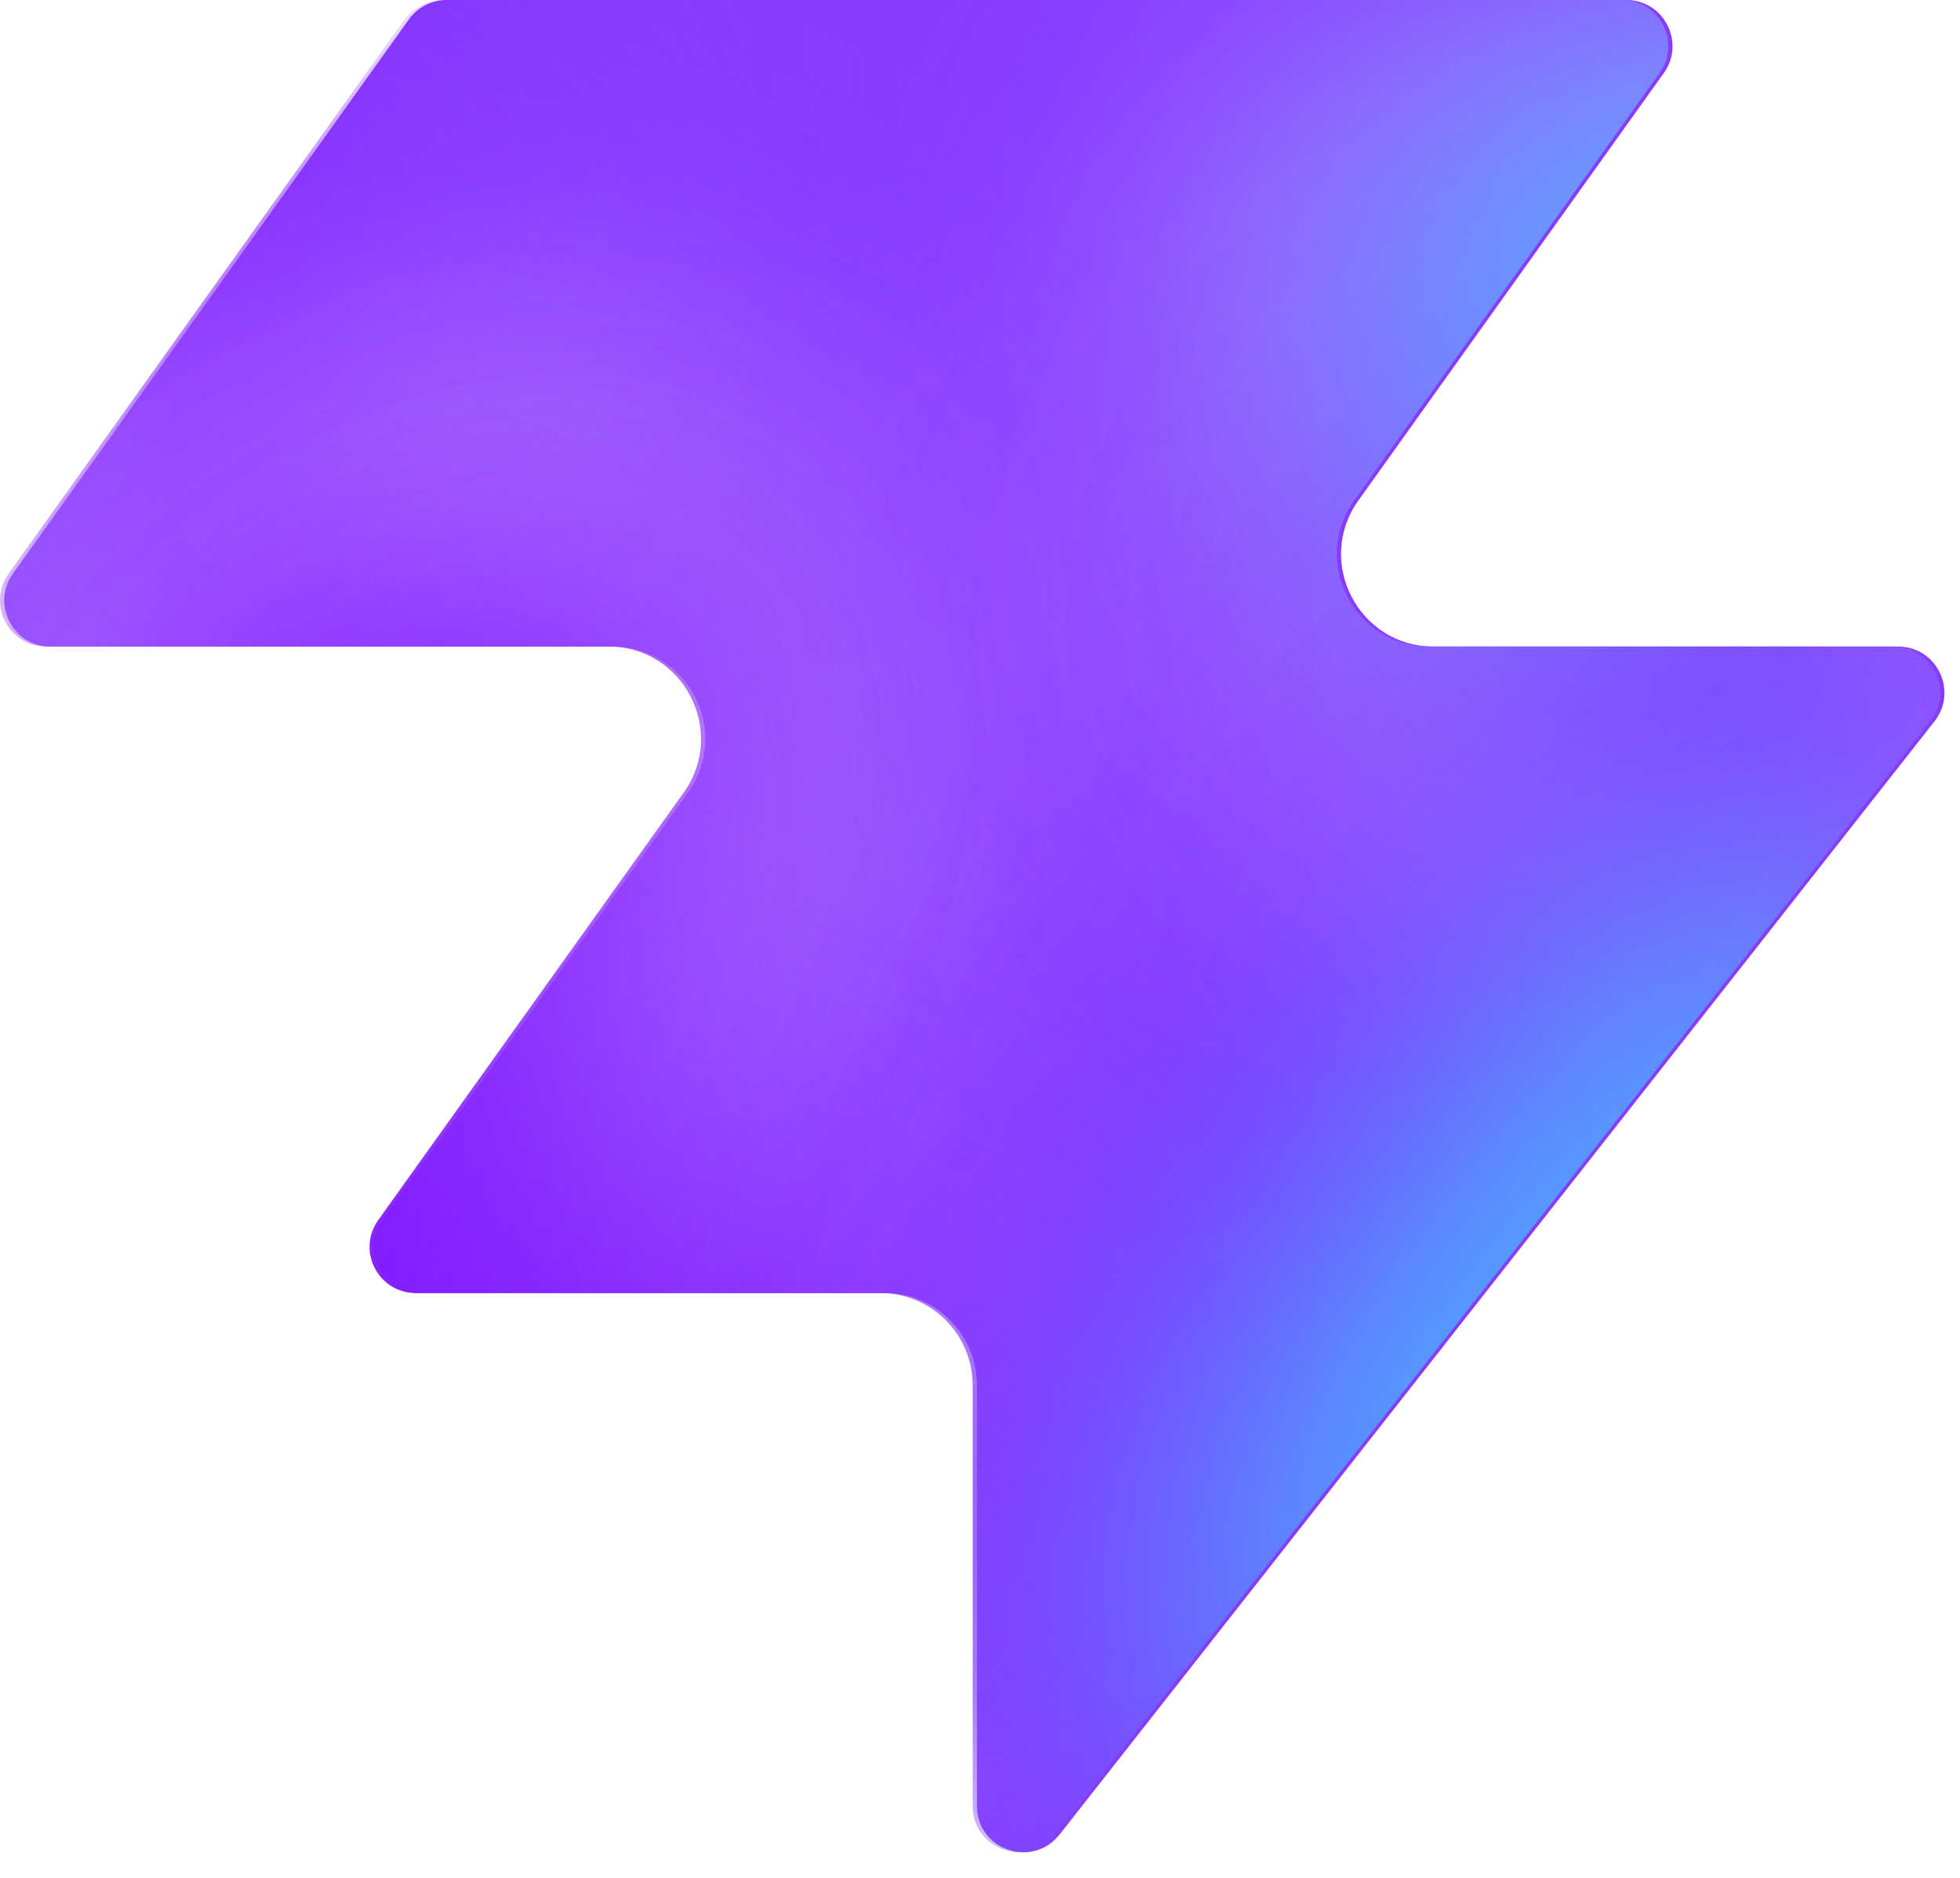
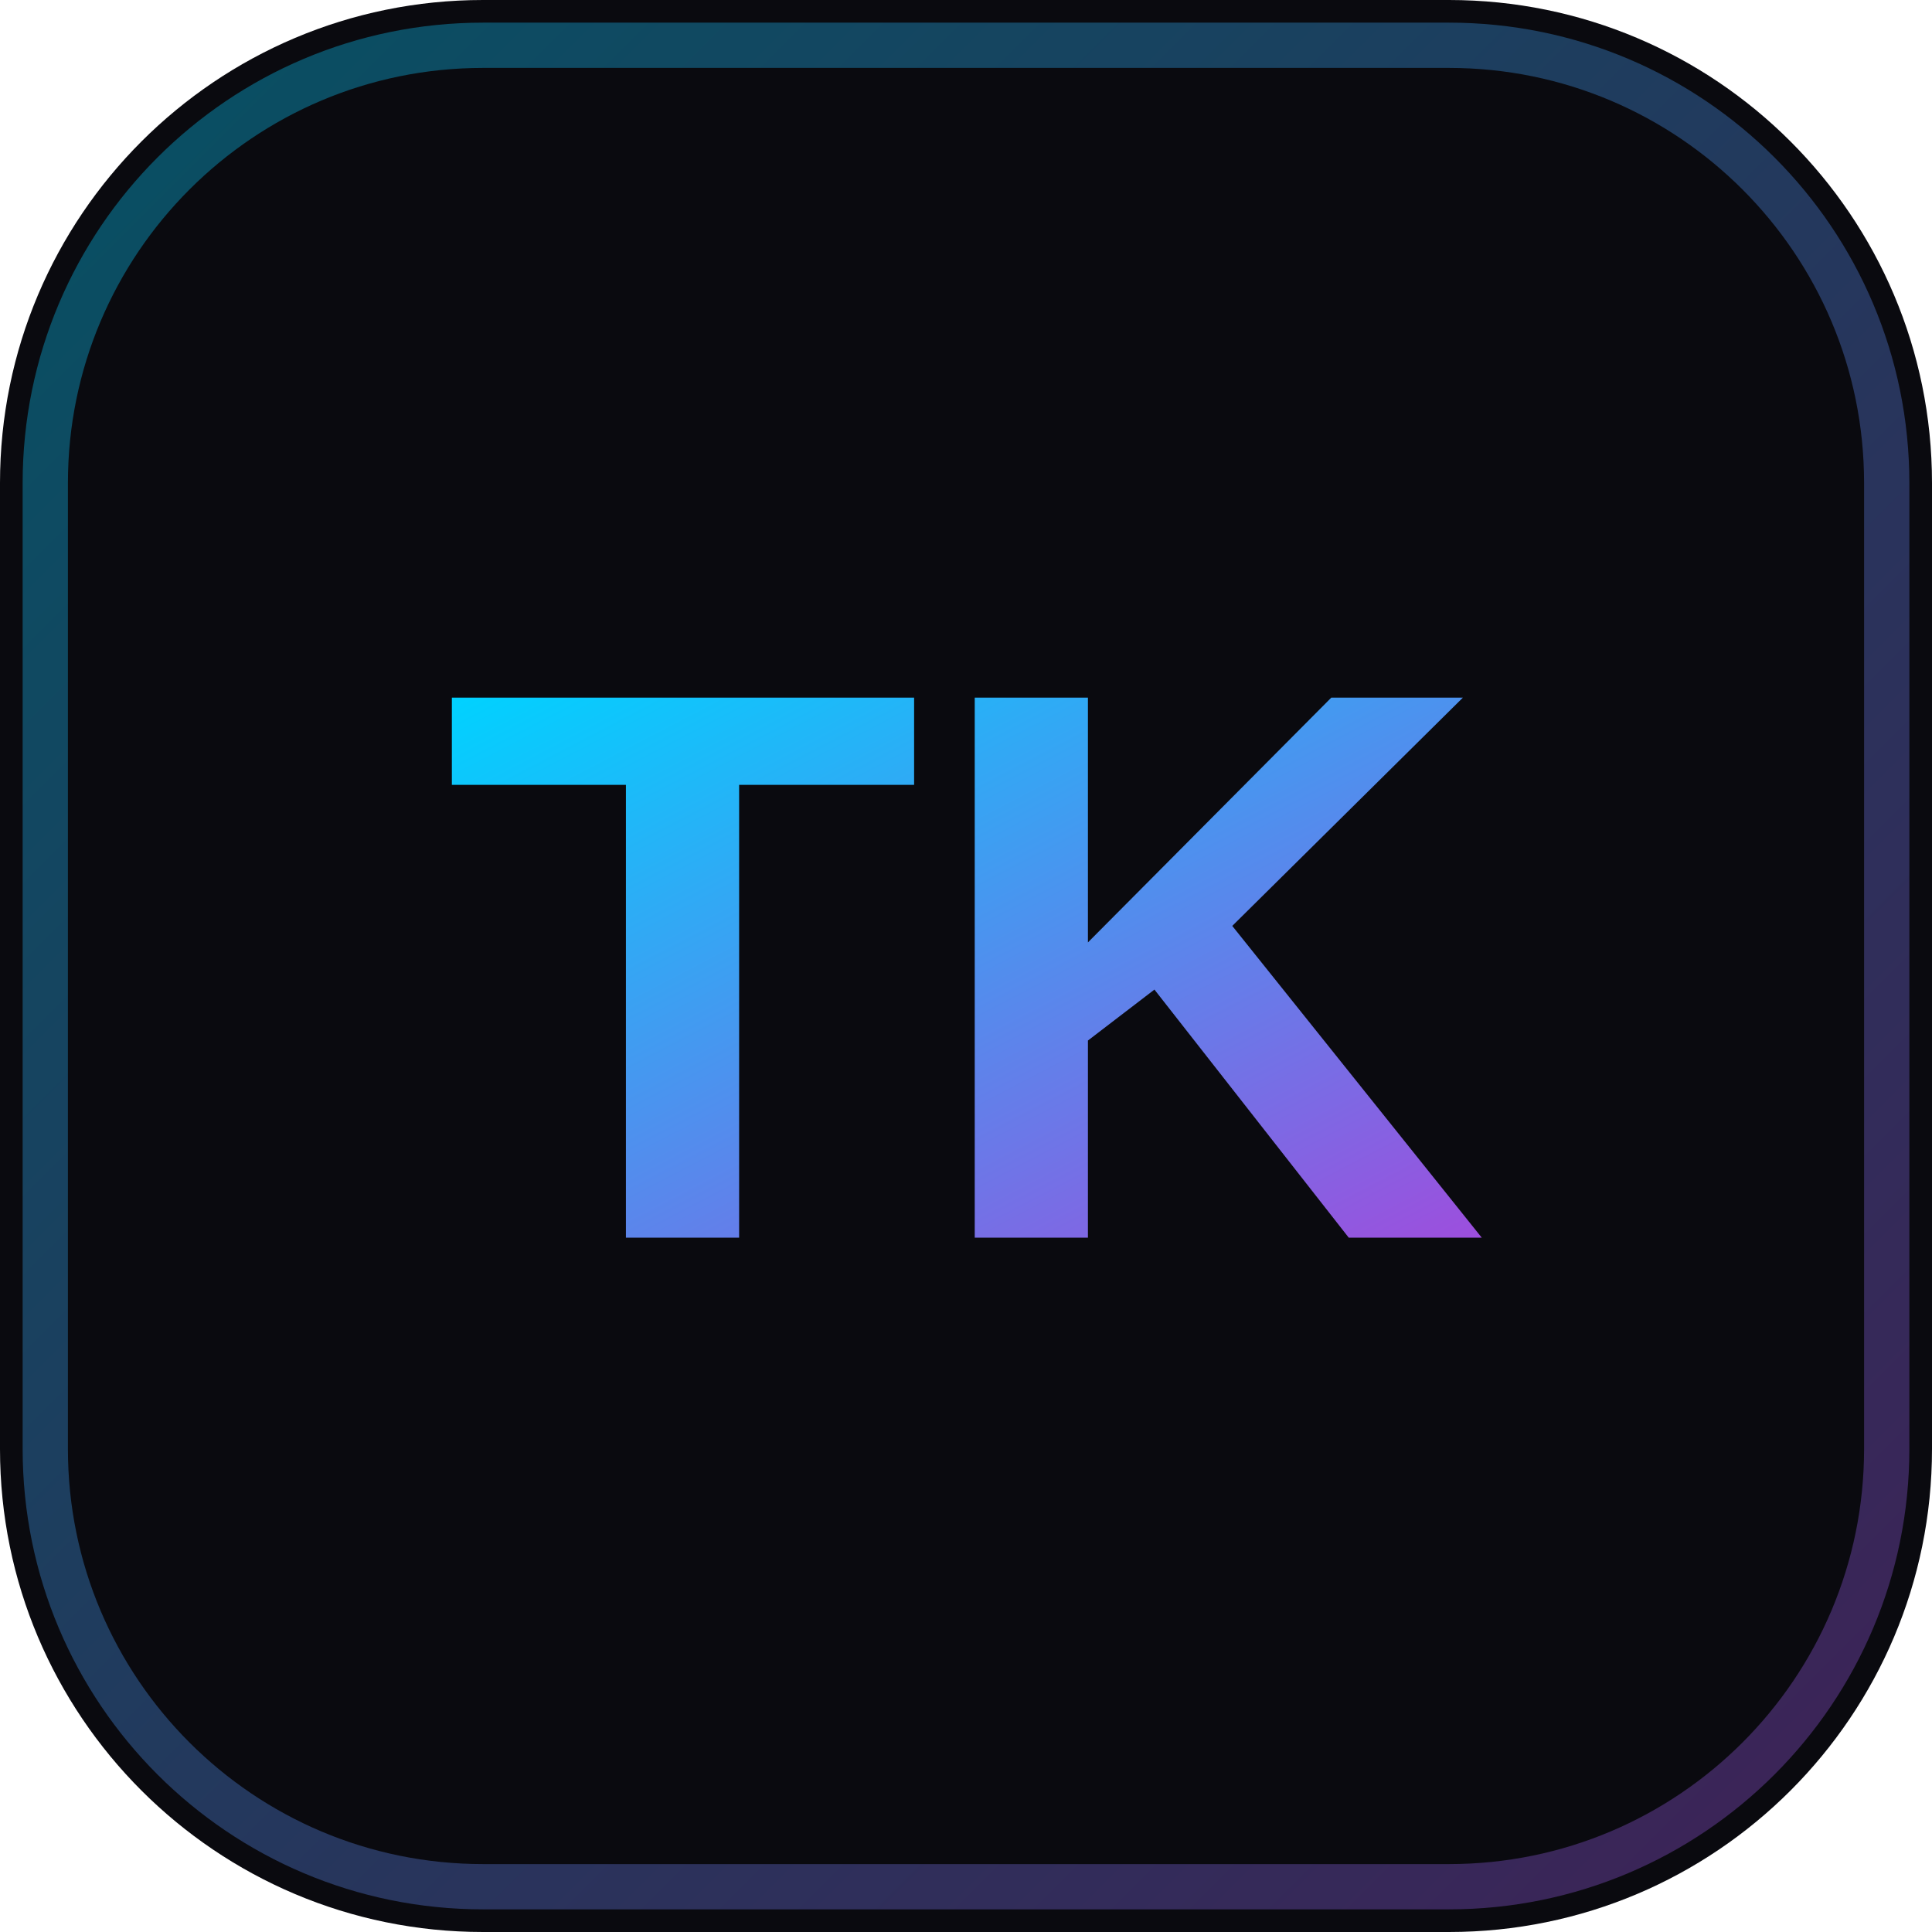
- <svg xmlns="http://www.w3.org/2000/svg" width="48" height="46" fill="none" viewBox="0 0 48 46">
-   <path fill="#863bff" d="M25.946 44.938c-.664.845-2.021.375-2.021-.698V33.937a2.26 2.26 0 0 0-2.262-2.262H10.287c-.92 0-1.456-1.04-.92-1.788l7.48-10.471c1.07-1.497 0-3.578-1.842-3.578H1.237c-.92 0-1.456-1.04-.92-1.788L10.013.474c.214-.297.556-.474.92-.474h28.894c.92 0 1.456 1.04.92 1.788l-7.48 10.471c-1.07 1.498 0 3.579 1.842 3.579h11.377c.943 0 1.473 1.088.89 1.83L25.947 44.94z" style="fill:#863bff;fill:color(display-p3 .525 .23 1);fill-opacity:1" />
-   <mask id="a" width="48" height="46" x="0" y="0" maskUnits="userSpaceOnUse" style="mask-type:alpha">
-     <path fill="#000" d="M25.842 44.938c-.664.844-2.021.375-2.021-.698V33.937a2.26 2.26 0 0 0-2.262-2.262H10.183c-.92 0-1.456-1.04-.92-1.788l7.48-10.471c1.07-1.498 0-3.579-1.842-3.579H1.133c-.92 0-1.456-1.04-.92-1.787L9.91.473c.214-.297.556-.474.92-.474h28.894c.92 0 1.456 1.04.92 1.788l-7.48 10.471c-1.07 1.498 0 3.578 1.842 3.578h11.377c.943 0 1.473 1.088.89 1.832L25.843 44.94z" style="fill:#000;fill-opacity:1" />
-   </mask>
-   <g mask="url(#a)">
-     <g filter="url(#b)">
-       <ellipse cx="5.508" cy="14.704" fill="#ede6ff" rx="5.508" ry="14.704" style="fill:#ede6ff;fill:color(display-p3 .927 .903 1);fill-opacity:1" transform="matrix(.00324 1 1 -.00324 -4.47 31.516)" />
-     </g>
-     <g filter="url(#c)">
-       <ellipse cx="10.399" cy="29.851" fill="#ede6ff" rx="10.399" ry="29.851" style="fill:#ede6ff;fill:color(display-p3 .927 .903 1);fill-opacity:1" transform="matrix(.00324 1 1 -.00324 -39.328 7.883)" />
-     </g>
-     <g filter="url(#d)">
-       <ellipse cx="5.508" cy="30.487" fill="#7e14ff" rx="5.508" ry="30.487" style="fill:#7e14ff;fill:color(display-p3 .492 .077 1);fill-opacity:1" transform="rotate(89.814 -25.913 -14.639)scale(1 -1)" />
-     </g>
-     <g filter="url(#e)">
-       <ellipse cx="5.508" cy="30.599" fill="#7e14ff" rx="5.508" ry="30.599" style="fill:#7e14ff;fill:color(display-p3 .492 .077 1);fill-opacity:1" transform="rotate(89.814 -32.644 -3.334)scale(1 -1)" />
-     </g>
-     <g filter="url(#f)">
-       <ellipse cx="5.508" cy="30.599" fill="#7e14ff" rx="5.508" ry="30.599" style="fill:#7e14ff;fill:color(display-p3 .492 .077 1);fill-opacity:1" transform="matrix(.00324 1 1 -.00324 -34.34 30.47)" />
-     </g>
-     <g filter="url(#g)">
-       <ellipse cx="14.072" cy="22.078" fill="#ede6ff" rx="14.072" ry="22.078" style="fill:#ede6ff;fill:color(display-p3 .927 .903 1);fill-opacity:1" transform="rotate(93.35 24.506 48.493)scale(-1 1)" />
-     </g>
-     <g filter="url(#h)">
-       <ellipse cx="3.47" cy="21.501" fill="#7e14ff" rx="3.47" ry="21.501" style="fill:#7e14ff;fill:color(display-p3 .492 .077 1);fill-opacity:1" transform="rotate(89.009 28.708 47.59)scale(-1 1)" />
-     </g>
-     <g filter="url(#i)">
-       <ellipse cx="3.47" cy="21.501" fill="#7e14ff" rx="3.47" ry="21.501" style="fill:#7e14ff;fill:color(display-p3 .492 .077 1);fill-opacity:1" transform="rotate(89.009 28.708 47.59)scale(-1 1)" />
-     </g>
-     <g filter="url(#j)">
-       <ellipse cx=".387" cy="8.972" fill="#7e14ff" rx="4.407" ry="29.108" style="fill:#7e14ff;fill:color(display-p3 .492 .077 1);fill-opacity:1" transform="rotate(39.51 .387 8.972)" />
-     </g>
-     <g filter="url(#k)">
-       <ellipse cx="47.523" cy="-6.092" fill="#7e14ff" rx="4.407" ry="29.108" style="fill:#7e14ff;fill:color(display-p3 .492 .077 1);fill-opacity:1" transform="rotate(37.892 47.523 -6.092)" />
-     </g>
-     <g filter="url(#l)">
-       <ellipse cx="41.412" cy="6.333" fill="#47bfff" rx="5.971" ry="9.665" style="fill:#47bfff;fill:color(display-p3 .28 .748 1);fill-opacity:1" transform="rotate(37.892 41.412 6.333)" />
-     </g>
-     <g filter="url(#m)">
-       <ellipse cx="-1.879" cy="38.332" fill="#7e14ff" rx="4.407" ry="29.108" style="fill:#7e14ff;fill:color(display-p3 .492 .077 1);fill-opacity:1" transform="rotate(37.892 -1.88 38.332)" />
-     </g>
-     <g filter="url(#n)">
-       <ellipse cx="-1.879" cy="38.332" fill="#7e14ff" rx="4.407" ry="29.108" style="fill:#7e14ff;fill:color(display-p3 .492 .077 1);fill-opacity:1" transform="rotate(37.892 -1.88 38.332)" />
-     </g>
-     <g filter="url(#o)">
-       <ellipse cx="35.651" cy="29.907" fill="#7e14ff" rx="4.407" ry="29.108" style="fill:#7e14ff;fill:color(display-p3 .492 .077 1);fill-opacity:1" transform="rotate(37.892 35.651 29.907)" />
-     </g>
-     <g filter="url(#p)">
-       <ellipse cx="38.418" cy="32.4" fill="#47bfff" rx="5.971" ry="15.297" style="fill:#47bfff;fill:color(display-p3 .28 .748 1);fill-opacity:1" transform="rotate(37.892 38.418 32.4)" />
-     </g>
-   </g>
+ <svg xmlns="http://www.w3.org/2000/svg" viewBox="0 0 64 64" width="64" height="64">
  <defs>
-     <filter id="b" width="60.045" height="41.654" x="-19.77" y="16.149" color-interpolation-filters="sRGB" filterUnits="userSpaceOnUse">
-       <feFlood flood-opacity="0" result="BackgroundImageFix" />
-       <feBlend in="SourceGraphic" in2="BackgroundImageFix" result="shape" />
-       <feGaussianBlur result="effect1_foregroundBlur_2002_17158" stdDeviation="7.659" />
-     </filter>
-     <filter id="c" width="90.34" height="51.437" x="-54.613" y="-7.533" color-interpolation-filters="sRGB" filterUnits="userSpaceOnUse">
-       <feFlood flood-opacity="0" result="BackgroundImageFix" />
-       <feBlend in="SourceGraphic" in2="BackgroundImageFix" result="shape" />
-       <feGaussianBlur result="effect1_foregroundBlur_2002_17158" stdDeviation="7.659" />
-     </filter>
-     <filter id="d" width="79.355" height="29.4" x="-49.64" y="2.03" color-interpolation-filters="sRGB" filterUnits="userSpaceOnUse">
-       <feFlood flood-opacity="0" result="BackgroundImageFix" />
-       <feBlend in="SourceGraphic" in2="BackgroundImageFix" result="shape" />
-       <feGaussianBlur result="effect1_foregroundBlur_2002_17158" stdDeviation="4.596" />
-     </filter>
-     <filter id="e" width="79.579" height="29.4" x="-45.045" y="20.029" color-interpolation-filters="sRGB" filterUnits="userSpaceOnUse">
-       <feFlood flood-opacity="0" result="BackgroundImageFix" />
-       <feBlend in="SourceGraphic" in2="BackgroundImageFix" result="shape" />
-       <feGaussianBlur result="effect1_foregroundBlur_2002_17158" stdDeviation="4.596" />
-     </filter>
-     <filter id="f" width="79.579" height="29.4" x="-43.513" y="21.178" color-interpolation-filters="sRGB" filterUnits="userSpaceOnUse">
-       <feFlood flood-opacity="0" result="BackgroundImageFix" />
-       <feBlend in="SourceGraphic" in2="BackgroundImageFix" result="shape" />
-       <feGaussianBlur result="effect1_foregroundBlur_2002_17158" stdDeviation="4.596" />
-     </filter>
-     <filter id="g" width="74.749" height="58.852" x="15.756" y="-17.901" color-interpolation-filters="sRGB" filterUnits="userSpaceOnUse">
-       <feFlood flood-opacity="0" result="BackgroundImageFix" />
-       <feBlend in="SourceGraphic" in2="BackgroundImageFix" result="shape" />
-       <feGaussianBlur result="effect1_foregroundBlur_2002_17158" stdDeviation="7.659" />
-     </filter>
-     <filter id="h" width="61.377" height="25.362" x="23.548" y="2.284" color-interpolation-filters="sRGB" filterUnits="userSpaceOnUse">
-       <feFlood flood-opacity="0" result="BackgroundImageFix" />
-       <feBlend in="SourceGraphic" in2="BackgroundImageFix" result="shape" />
-       <feGaussianBlur result="effect1_foregroundBlur_2002_17158" stdDeviation="4.596" />
-     </filter>
-     <filter id="i" width="61.377" height="25.362" x="23.548" y="2.284" color-interpolation-filters="sRGB" filterUnits="userSpaceOnUse">
-       <feFlood flood-opacity="0" result="BackgroundImageFix" />
-       <feBlend in="SourceGraphic" in2="BackgroundImageFix" result="shape" />
-       <feGaussianBlur result="effect1_foregroundBlur_2002_17158" stdDeviation="4.596" />
-     </filter>
-     <filter id="j" width="56.045" height="63.649" x="-27.636" y="-22.853" color-interpolation-filters="sRGB" filterUnits="userSpaceOnUse">
-       <feFlood flood-opacity="0" result="BackgroundImageFix" />
-       <feBlend in="SourceGraphic" in2="BackgroundImageFix" result="shape" />
-       <feGaussianBlur result="effect1_foregroundBlur_2002_17158" stdDeviation="4.596" />
-     </filter>
-     <filter id="k" width="54.814" height="64.646" x="20.116" y="-38.415" color-interpolation-filters="sRGB" filterUnits="userSpaceOnUse">
-       <feFlood flood-opacity="0" result="BackgroundImageFix" />
-       <feBlend in="SourceGraphic" in2="BackgroundImageFix" result="shape" />
-       <feGaussianBlur result="effect1_foregroundBlur_2002_17158" stdDeviation="4.596" />
-     </filter>
-     <filter id="l" width="33.541" height="35.313" x="24.641" y="-11.323" color-interpolation-filters="sRGB" filterUnits="userSpaceOnUse">
-       <feFlood flood-opacity="0" result="BackgroundImageFix" />
-       <feBlend in="SourceGraphic" in2="BackgroundImageFix" result="shape" />
-       <feGaussianBlur result="effect1_foregroundBlur_2002_17158" stdDeviation="4.596" />
-     </filter>
-     <filter id="m" width="54.814" height="64.646" x="-29.286" y="6.009" color-interpolation-filters="sRGB" filterUnits="userSpaceOnUse">
-       <feFlood flood-opacity="0" result="BackgroundImageFix" />
-       <feBlend in="SourceGraphic" in2="BackgroundImageFix" result="shape" />
-       <feGaussianBlur result="effect1_foregroundBlur_2002_17158" stdDeviation="4.596" />
-     </filter>
-     <filter id="n" width="54.814" height="64.646" x="-29.286" y="6.009" color-interpolation-filters="sRGB" filterUnits="userSpaceOnUse">
-       <feFlood flood-opacity="0" result="BackgroundImageFix" />
-       <feBlend in="SourceGraphic" in2="BackgroundImageFix" result="shape" />
-       <feGaussianBlur result="effect1_foregroundBlur_2002_17158" stdDeviation="4.596" />
-     </filter>
-     <filter id="o" width="54.814" height="64.646" x="8.244" y="-2.416" color-interpolation-filters="sRGB" filterUnits="userSpaceOnUse">
-       <feFlood flood-opacity="0" result="BackgroundImageFix" />
-       <feBlend in="SourceGraphic" in2="BackgroundImageFix" result="shape" />
-       <feGaussianBlur result="effect1_foregroundBlur_2002_17158" stdDeviation="4.596" />
-     </filter>
-     <filter id="p" width="39.409" height="43.623" x="18.713" y="10.588" color-interpolation-filters="sRGB" filterUnits="userSpaceOnUse">
-       <feFlood flood-opacity="0" result="BackgroundImageFix" />
-       <feBlend in="SourceGraphic" in2="BackgroundImageFix" result="shape" />
-       <feGaussianBlur result="effect1_foregroundBlur_2002_17158" stdDeviation="4.596" />
-     </filter>
+     <linearGradient id="g" x1="0" y1="0" x2="1" y2="1">
+       <stop offset="0%" stop-color="#00d2ff" />
+       <stop offset="100%" stop-color="#9d4edd" />
+     </linearGradient>
  </defs>
+   <rect width="64" height="64" rx="16" fill="#0a0a0f" />
+   <rect x="1.5" y="1.5" width="61" height="61" rx="14.5" fill="none" stroke="url(#g)" stroke-opacity="0.35" stroke-width="1.5" />
+   <text x="32" y="41" text-anchor="middle" font-family="Arial, sans-serif" font-weight="800" font-size="26" fill="url(#g)">TK</text>
</svg>
